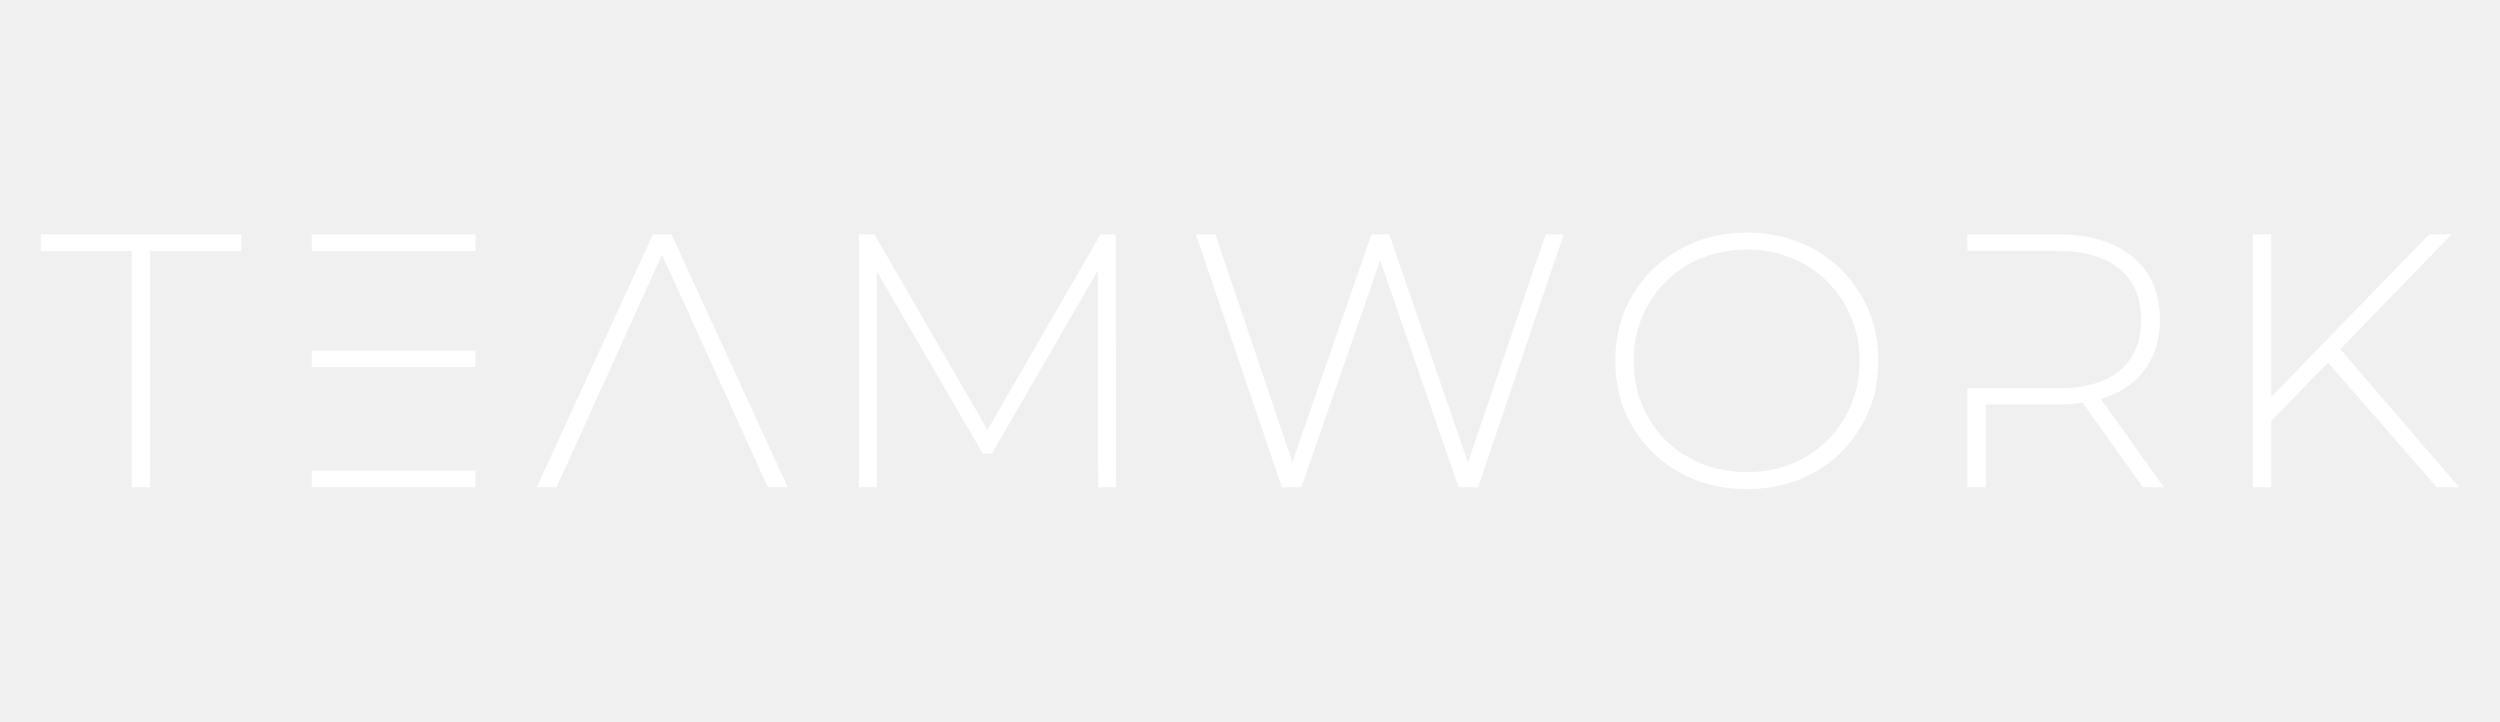
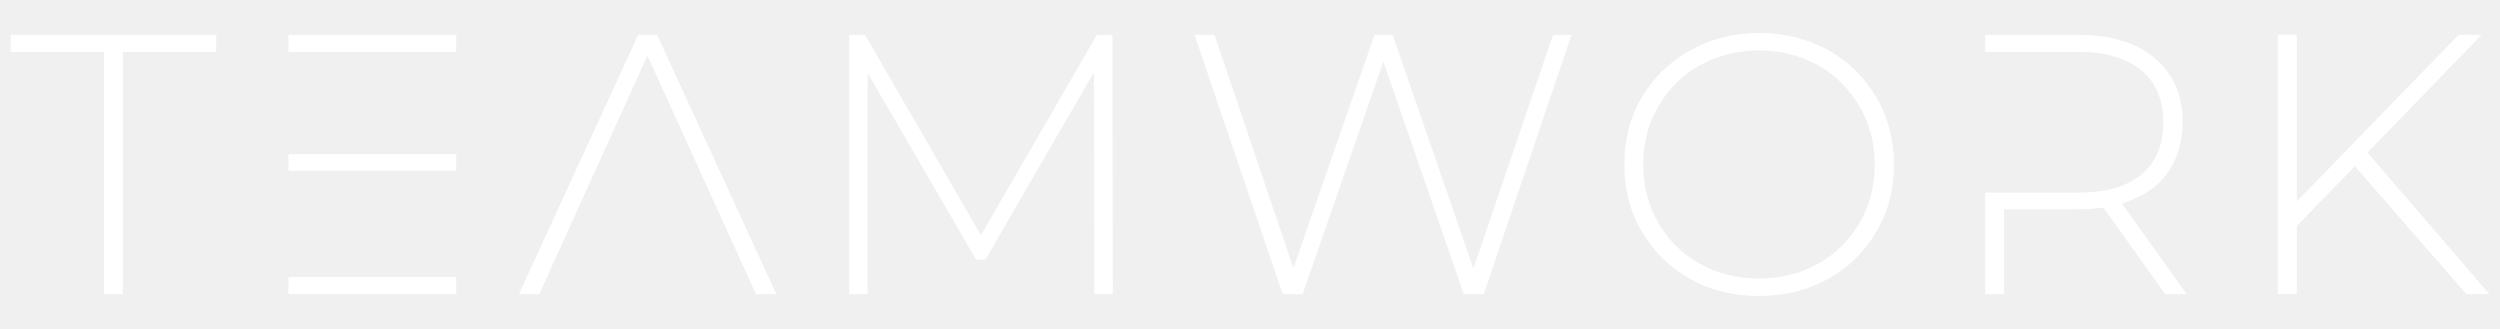
- <svg xmlns="http://www.w3.org/2000/svg" y="279.14" x="513.835" version="1.1" width="280.33" height="80.92" viewBox="0 0 97 28" id="svg203322">
-   <linearGradient id="3d_gradient2-logo-d5641bf5-639b-46b7-8952-ca0684f297e9" x1="30%" y1="120%" x2="-10%" y2="30%" spreadMethod="pad">
-     <stop offset="0%" stop-color="#ffffff" id="stop203303" />
-     <stop offset="100%" stop-color="#000000" id="stop203305" />
-   </linearGradient>
-   <linearGradient id="3d_gradient3-logo-d5641bf5-639b-46b7-8952-ca0684f297e9" x1="30%" y1="120%" x2="-10%" y2="30%" spreadMethod="pad" gradientTransform="rotate(-30)">
-     <stop offset="0%" stop-color="#ffffff" id="stop203308" />
-     <stop offset="50%" stop-color="#cccccc" id="stop203310" />
-     <stop offset="100%" stop-color="#000000" id="stop203312" />
-   </linearGradient>
-   <g id="logo-group">
-     <g id="logo-center">
-       <image width="0" height="0" y="-310.875" x="-31.262" id="icon_container" />
-       <g text-anchor="middle" font-family="Montserrat" font-size="32px" font-weight="400" font-style="normal" transform="translate(0)" id="slogan" />
-       <g text-anchor="middle" font-family="'Montserrat Light Alt1'" font-size="72px" font-weight="300" font-style="normal" transform="translate(0)" id="title">
-         <path transform="translate(0, -0.775197) translate(0, 314.74)" stroke="#ffffff" fill="#ffffff" stroke-miterlimit="2" stroke-width="0" d="m5.115,-304.227l0,9.169l0.715,0l0,-9.169l3.533,0l0,-0.645l-7.781,0l0,0.645l3.533,0z" id="path203331" />
-         <path transform="translate(0, -0.775197) translate(0, 314.74)" stroke="#ffffff" fill="#ffffff" stroke-miterlimit="2" stroke-width="0" d="m18.448,-300.357l-6.351,0l0,0.631l6.351,0l0,-0.631zm0,-4.515l-6.351,0l0,0.645l6.351,0l0,-0.645zm-6.351,9.169l0,0.645l6.351,0l0,-0.645l-6.351,0z" id="path203333" />
-         <path transform="translate(0, -0.775197) translate(0, 314.74)" stroke="#ffffff" fill="#ffffff" stroke-miterlimit="2" stroke-width="0" d="m26.052,-304.872l-0.715,0l-4.515,9.814l0.771,0l4.094,-9.029l4.108,9.029l0.771,0l-4.515,-9.814z" id="path203335" />
-         <path transform="translate(0, -0.775197) translate(0, 314.74)" stroke="#ffffff" fill="#ffffff" stroke-miterlimit="2" stroke-width="0" d="m42.604,-295.058l0.701,0l-0.014,-9.814l-0.589,0l-4.388,7.585l-4.388,-7.585l-0.603,0l0,9.814l0.701,0l0,-8.37l4.108,7.066l0.351,0l4.108,-7.094l0.014,8.398z" id="path203337" />
-         <path transform="translate(0, -0.775197) translate(0, 314.74)" stroke="#ffffff" fill="#ffffff" stroke-miterlimit="2" stroke-width="0" d="m60.673,-304.872l-0.701,0l-3.014,8.847l-3.057,-8.847l-0.687,0l-3.071,8.833l-2.986,-8.833l-0.757,0l3.337,9.814l0.757,0l3.057,-8.805l3.042,8.805l0.757,0l3.323,-9.814z" id="path203339" />
-         <path transform="translate(0, -0.775197) translate(0, 314.74)" stroke="#ffffff" fill="#ffffff" stroke-miterlimit="2" stroke-width="0" d="m65.169,-295.632c0.771,0.435 1.64,0.645 2.608,0.645c0.953,0 1.823,-0.21 2.608,-0.645c0.771,-0.421 1.374,-1.024 1.823,-1.781c0.449,-0.757 0.673,-1.598 0.673,-2.552c0,-0.939 -0.224,-1.795 -0.673,-2.552c-0.449,-0.757 -1.052,-1.346 -1.823,-1.781c-0.785,-0.421 -1.654,-0.645 -2.608,-0.645c-0.967,0 -1.837,0.224 -2.608,0.659c-0.785,0.435 -1.388,1.024 -1.837,1.781c-0.449,0.757 -0.659,1.612 -0.659,2.538c0,0.939 0.21,1.781 0.659,2.538c0.449,0.757 1.052,1.36 1.837,1.795zm4.837,-0.575c-0.673,0.379 -1.416,0.561 -2.229,0.561c-0.827,0 -1.57,-0.182 -2.243,-0.561c-0.673,-0.365 -1.192,-0.883 -1.57,-1.542c-0.393,-0.659 -0.575,-1.402 -0.575,-2.215c0,-0.813 0.182,-1.542 0.575,-2.201c0.379,-0.659 0.897,-1.178 1.57,-1.556c0.673,-0.365 1.416,-0.561 2.243,-0.561c0.813,0 1.556,0.196 2.229,0.561c0.659,0.379 1.178,0.897 1.57,1.556c0.379,0.659 0.575,1.388 0.575,2.201c0,0.813 -0.196,1.556 -0.575,2.215c-0.393,0.659 -0.911,1.178 -1.57,1.542z" id="path203341" />
-         <path transform="translate(0, -0.775197) translate(0, 314.74)" stroke="#ffffff" fill="#ffffff" stroke-miterlimit="2" stroke-width="0" d="m81.507,-298.493c0.729,-0.21 1.304,-0.575 1.696,-1.108c0.393,-0.533 0.603,-1.178 0.603,-1.963c0,-1.024 -0.351,-1.837 -1.052,-2.426c-0.701,-0.589 -1.668,-0.883 -2.902,-0.883l-3.519,0l0,0.645l3.519,0c1.038,0 1.837,0.238 2.398,0.701c0.547,0.463 0.827,1.122 0.827,1.963c0,0.855 -0.28,1.514 -0.827,1.977c-0.561,0.463 -1.36,0.687 -2.398,0.687l-3.519,0l0,3.842l0.715,0l0,-3.211l2.804,0c0.28,0 0.603,-0.014 0.953,-0.07l2.341,3.281l0.813,0l-2.454,-3.435z" id="path203343" />
-         <path transform="translate(0, -0.775197) translate(0, 314.74)" stroke="#ffffff" fill="#ffffff" stroke-miterlimit="2" stroke-width="0" d="m90.328,-299.895l4.22,4.837l0.869,0l-4.613,-5.356l4.318,-4.459l-0.869,0l-6.127,6.309l0,-6.309l-0.715,0l0,9.814l0.715,0l0,-2.58l2.201,-2.257z" id="path203345" />
+ <svg xmlns="http://www.w3.org/2000/svg" width="76" height="10" version="1.1">
+   <g id="Layer_1">
+     <g>
+       <g id="svg_2">
+         <g id="svg_3">
+           <image id="svg_15" x="-26.049" y="-317.726" height="0" width="0" />
+           <g id="svg_14" transform="translate(0)" font-style="normal" font-weight="400" font-size="32px" font-family="Montserrat" text-anchor="middle" />
+           <g id="svg_5" transform="translate(0)" font-style="normal" font-weight="300" font-size="72px" font-family="'Montserrat Light Alt1'" text-anchor="middle">
+             <path id="svg_13" d="m3.162,-312.387l0,7.363l0.574,0l0,-7.363l2.837,0l0,-0.518l-6.249,0l0,0.518l2.837,0z" stroke-width="0" stroke-miterlimit="2" fill="#ffffff" stroke="#ffffff" transform="translate(0, -0.775197) translate(0, 314.74)" />
+             <path id="svg_12" d="m13.868,-309.28l-5.1,0l0,0.507l5.1,0l0,-0.507zm0,-3.625l-5.1,0l0,0.518l5.1,0l0,-0.518zm-5.1,7.363l0,0.518l5.1,0l0,-0.518l-5.1,0z" stroke-width="0" stroke-miterlimit="2" fill="#ffffff" stroke="#ffffff" transform="translate(0, -0.775197) translate(0, 314.74)" />
+             <path id="svg_11" d="m19.974,-312.905l-0.574,0l-3.625,7.881l0.619,0l3.288,-7.251l3.299,7.251l0.619,0l-3.625,-7.881l0,0z" stroke-width="0" stroke-miterlimit="2" fill="#ffffff" stroke="#ffffff" transform="translate(0, -0.775197) translate(0, 314.74)" />
+             <path id="svg_10" d="m33.266,-305.024l0.563,0l-0.011,-7.881l-0.473,0l-3.524,6.091l-3.524,-6.091l-0.484,0l0,7.881l0.563,0l0,-6.721l3.299,5.674l0.281,0l3.299,-5.697l0.011,6.744l0,0z" stroke-width="0" stroke-miterlimit="2" fill="#ffffff" stroke="#ffffff" transform="translate(0, -0.775197) translate(0, 314.74)" />
+             <path id="svg_9" d="m47.775,-312.905l-0.563,0l-2.421,7.104l-2.454,-7.104l-0.552,0l-2.466,7.093l-2.398,-7.093l-0.608,0l2.68,7.881l0.608,0l2.454,-7.07l2.443,7.07l0.608,0l2.668,-7.881z" stroke-width="0" stroke-miterlimit="2" fill="#ffffff" stroke="#ffffff" transform="translate(0, -0.775197) translate(0, 314.74)" />
+             <path id="svg_8" d="m51.385,-305.486c0.619,0.349 1.317,0.518 2.094,0.518c0.766,0 1.464,-0.169 2.094,-0.518c0.619,-0.338 1.103,-0.822 1.464,-1.43c0.36,-0.608 0.54,-1.283 0.54,-2.049c0,-0.754 -0.18,-1.441 -0.54,-2.049c-0.36,-0.608 -0.844,-1.081 -1.464,-1.43c-0.63,-0.338 -1.329,-0.518 -2.094,-0.518c-0.777,0 -1.475,0.18 -2.094,0.529c-0.63,0.349 -1.115,0.822 -1.475,1.43c-0.36,0.608 -0.529,1.295 -0.529,2.038c0,0.754 0.169,1.43 0.529,2.038c0.36,0.608 0.844,1.092 1.475,1.441zm3.884,-0.462c-0.54,0.304 -1.137,0.45 -1.79,0.45c-0.664,0 -1.261,-0.146 -1.801,-0.45c-0.54,-0.293 -0.957,-0.709 -1.261,-1.238c-0.315,-0.529 -0.462,-1.126 -0.462,-1.779c0,-0.653 0.146,-1.238 0.462,-1.768c0.304,-0.529 0.721,-0.946 1.261,-1.25c0.54,-0.293 1.137,-0.45 1.801,-0.45c0.653,0 1.25,0.158 1.79,0.45c0.529,0.304 0.946,0.721 1.261,1.25c0.304,0.529 0.462,1.115 0.462,1.768c0,0.653 -0.158,1.25 -0.462,1.779c-0.315,0.529 -0.732,0.946 -1.261,1.238z" stroke-width="0" stroke-miterlimit="2" fill="#ffffff" stroke="#ffffff" transform="translate(0, -0.775197) translate(0, 314.74)" />
+             <path id="svg_7" d="m64.505,-307.783c0.585,-0.169 1.047,-0.462 1.362,-0.889c0.315,-0.428 0.484,-0.946 0.484,-1.576c0,-0.822 -0.281,-1.475 -0.844,-1.948c-0.563,-0.473 -1.34,-0.709 -2.331,-0.709l-2.826,0l0,0.518l2.826,0c0.833,0 1.475,0.191 1.925,0.563c0.439,0.372 0.664,0.901 0.664,1.576c0,0.687 -0.225,1.216 -0.664,1.587c-0.45,0.372 -1.092,0.552 -1.925,0.552l-2.826,0l0,3.085l0.574,0l0,-2.578l2.252,0c0.225,0 0.484,-0.011 0.766,-0.056l1.88,2.635l0.653,0l-1.97,-2.758l-0,-0z" stroke-width="0" stroke-miterlimit="2" fill="#ffffff" stroke="#ffffff" transform="translate(0, -0.775197) translate(0, 314.74)" />
+             <path id="svg_6" d="m71.589,-308.909l3.389,3.884l0.698,0l-3.704,-4.301l3.468,-3.58l-0.698,0l-4.92,5.066l0,-5.066l-0.574,0l0,7.881l0.574,0l0,-2.072l1.768,-1.813l0,0z" stroke-width="0" stroke-miterlimit="2" fill="#ffffff" stroke="#ffffff" transform="translate(0, -0.775197) translate(0, 314.74)" />
+           </g>
+           <image id="svg_4" x="-26.049" y="-317.726" height="0" width="0" />
+         </g>
      </g>
-       <image width="0" height="0" y="-310.875" x="-31.262" id="icon" />
    </g>
  </g>
</svg>
